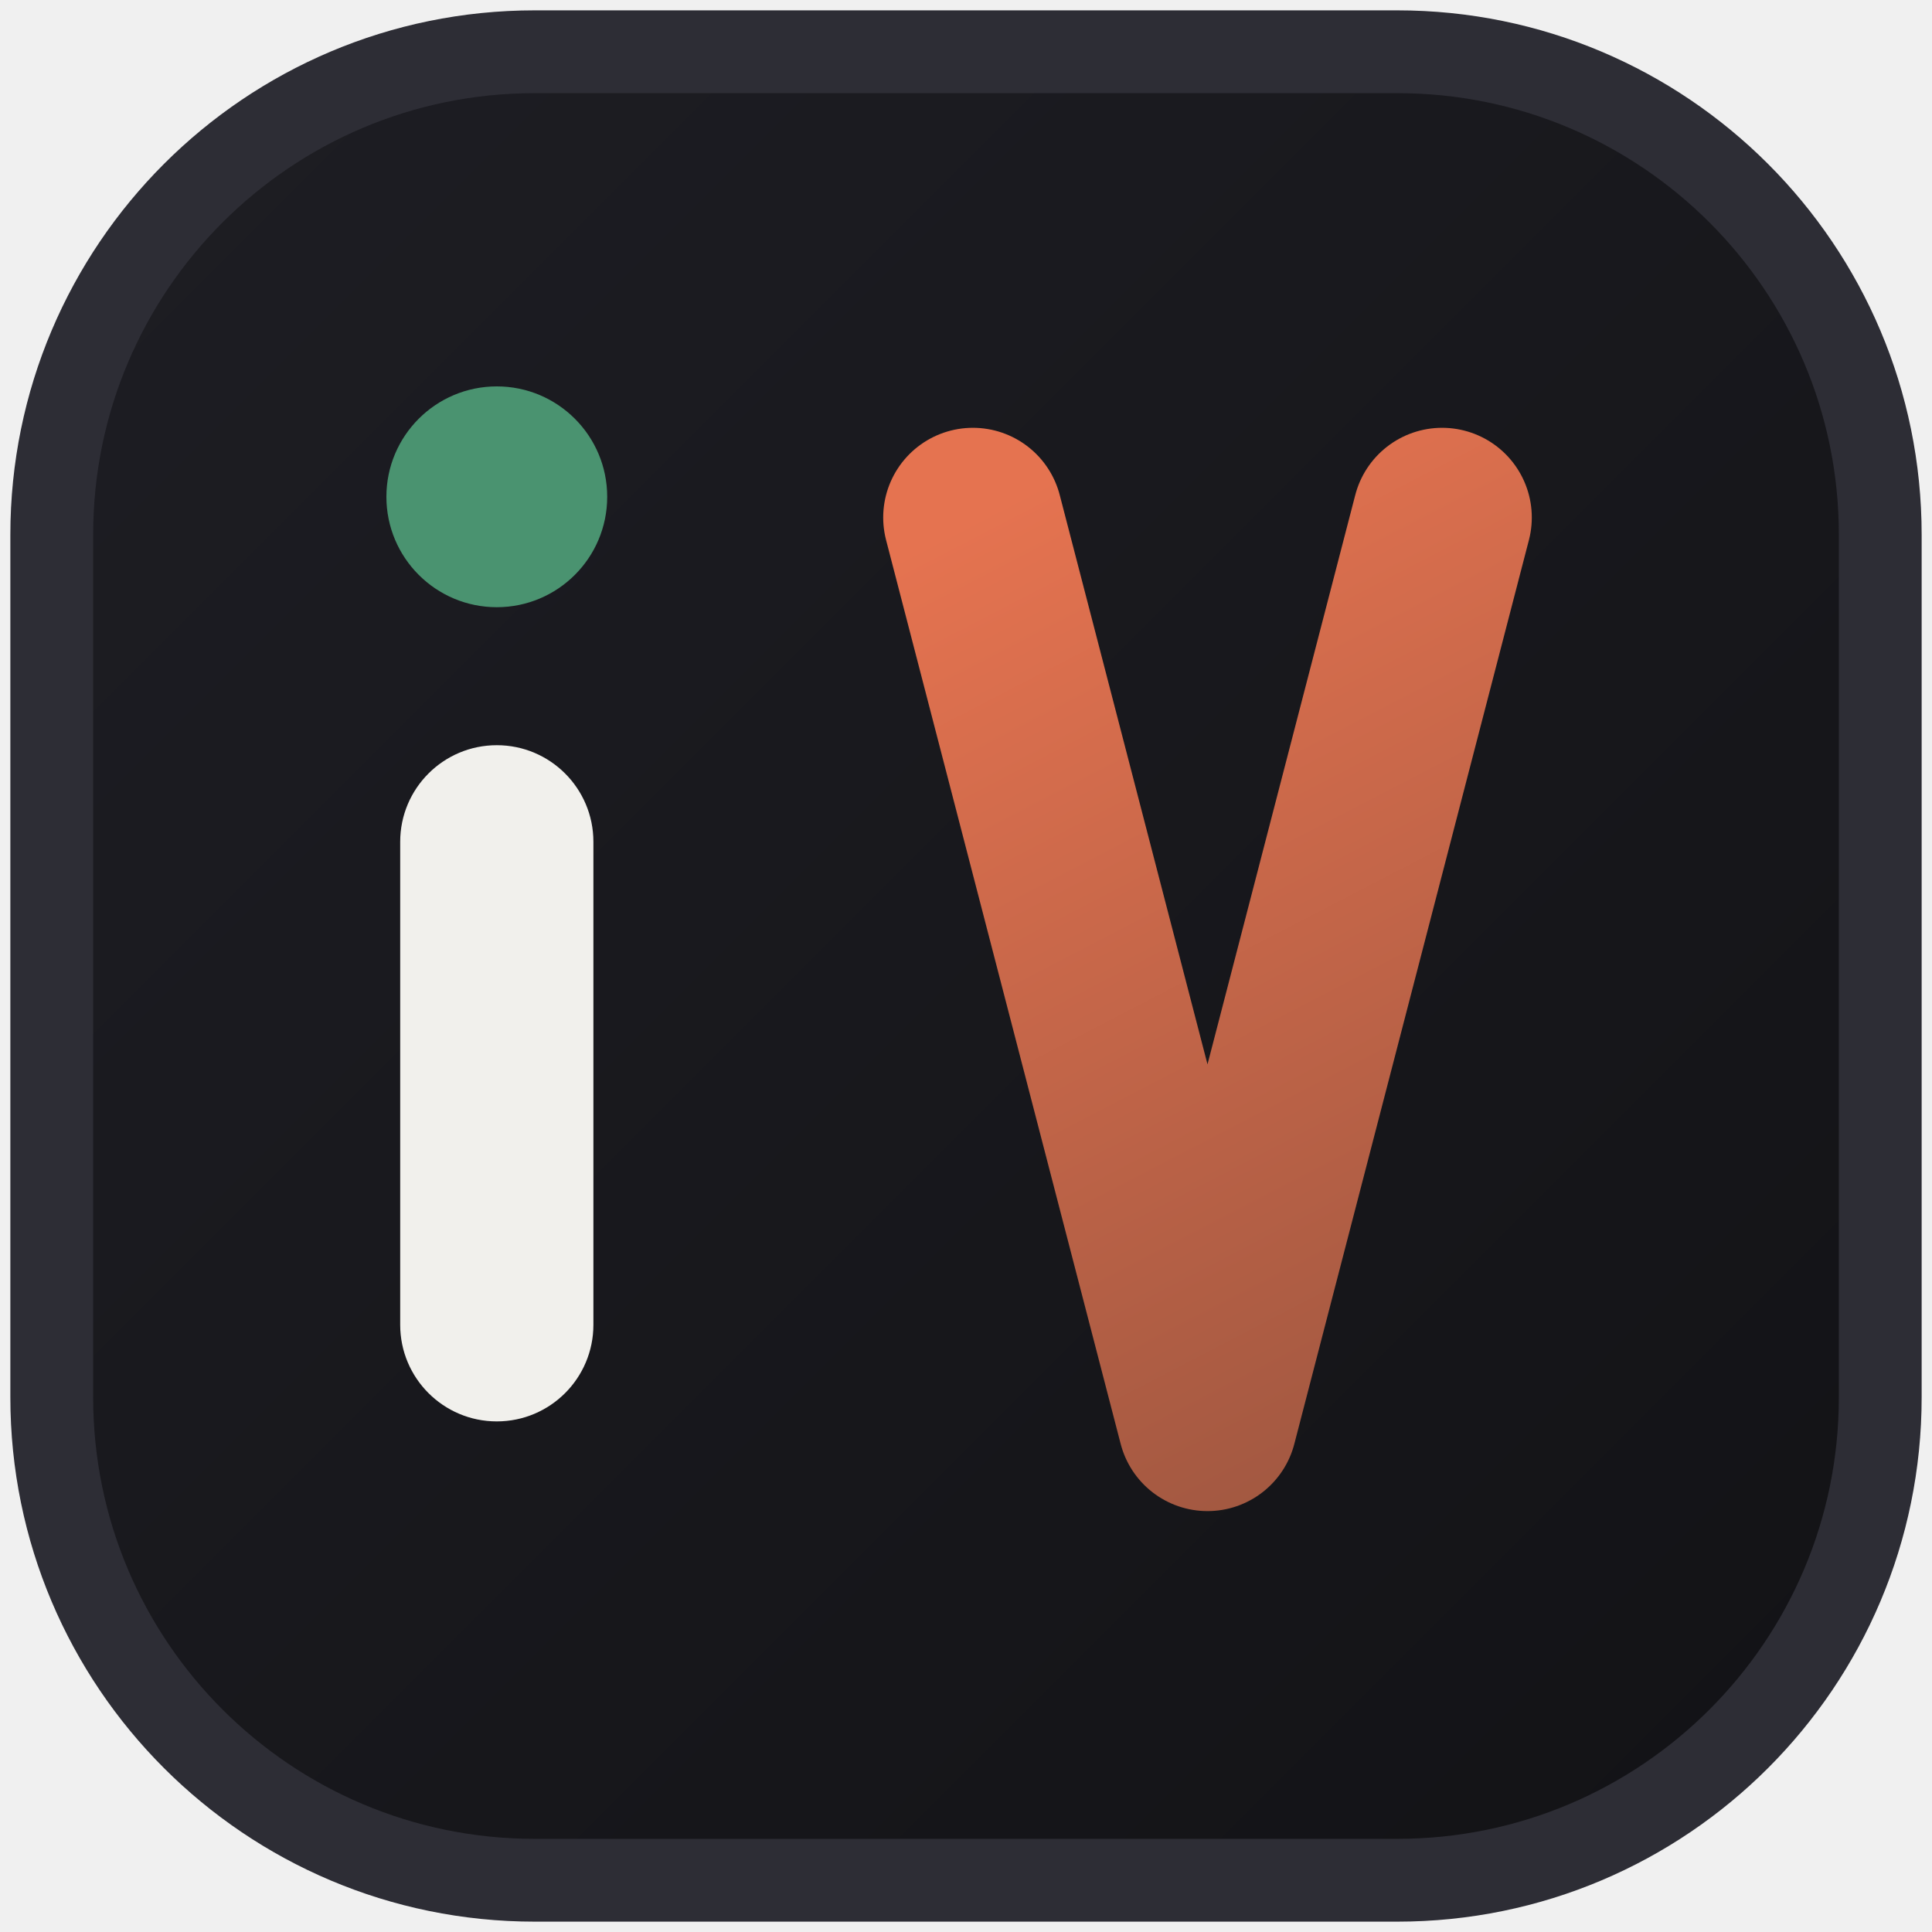
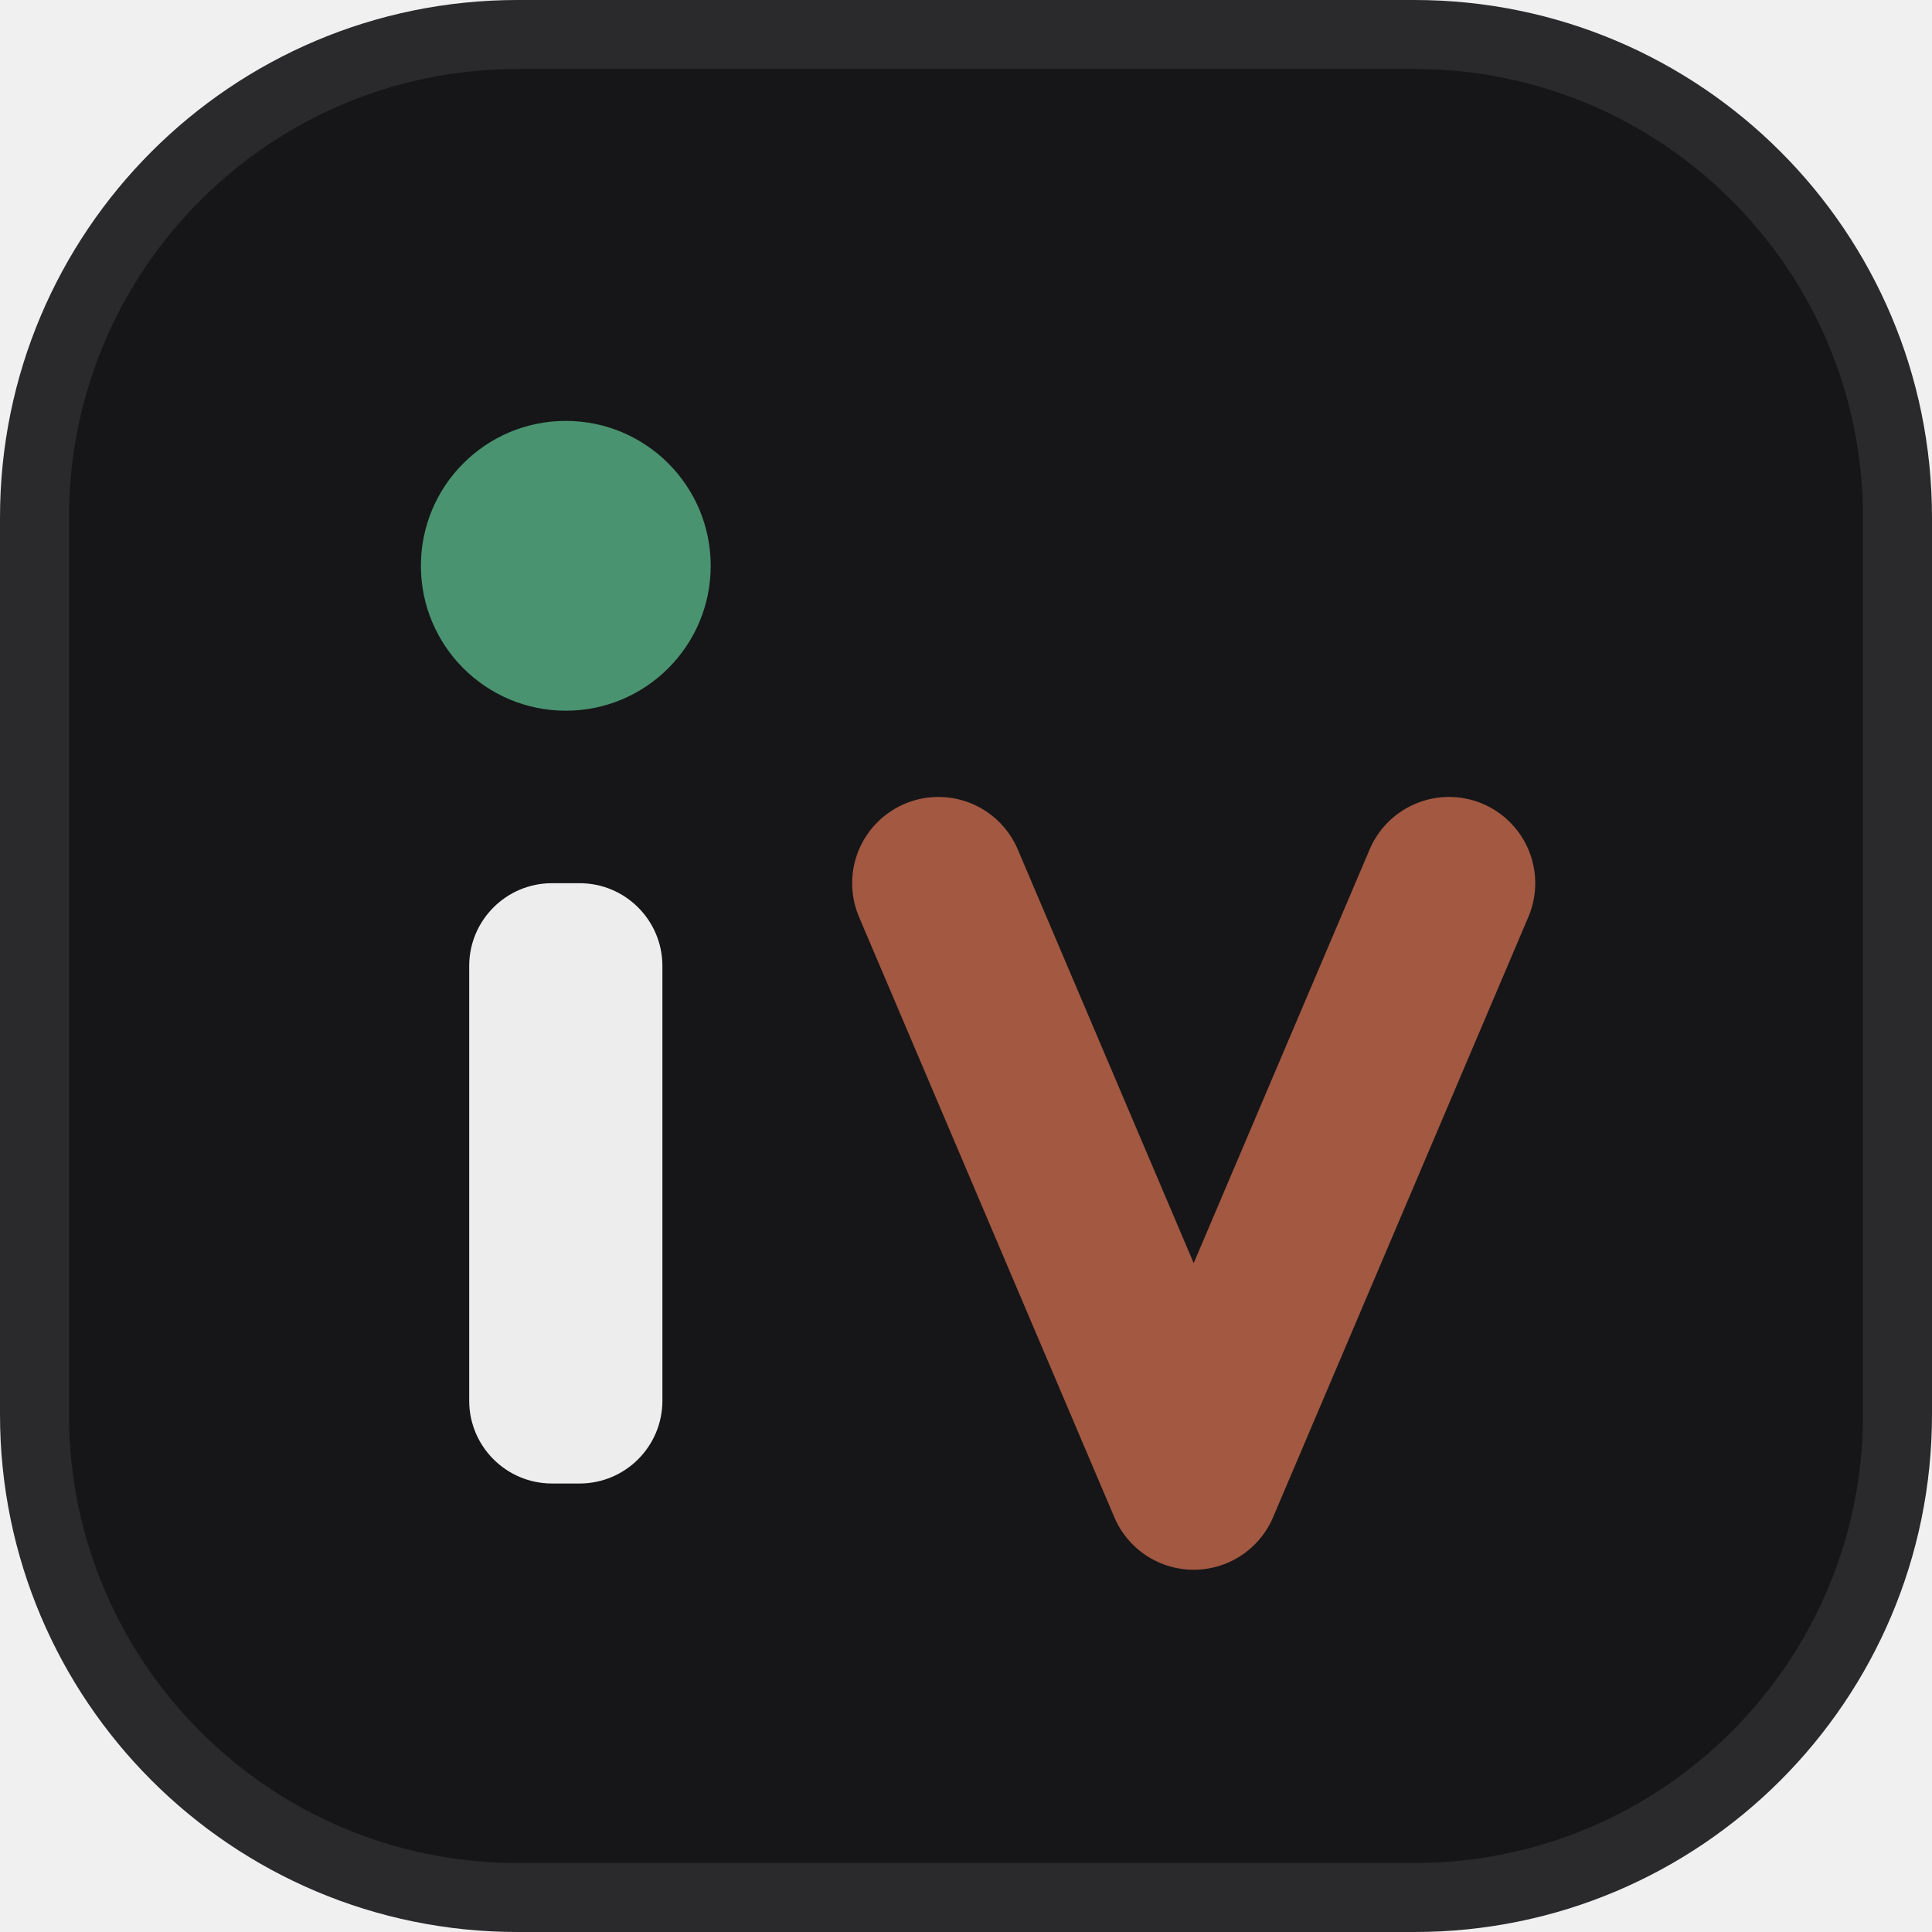
- <svg xmlns="http://www.w3.org/2000/svg" width="32" height="32" viewBox="0 0 28 28" fill="none">
-   <defs>
-     <linearGradient id="v-grad-dark" x1="14.1" y1="7.5" x2="20.9" y2="20.6" gradientUnits="userSpaceOnUse">
-       <stop offset="0%" stop-color="#E57350" />
-       <stop offset="100%" stop-color="#A25841" />
-     </linearGradient>
-     <linearGradient id="v-grad-light" x1="14.1" y1="7.5" x2="20.9" y2="20.6" gradientUnits="userSpaceOnUse">
-       <stop offset="0%" stop-color="#C25A3F" />
-       <stop offset="100%" stop-color="#8F3E29" />
-     </linearGradient>
-     <linearGradient id="bg-grad-dark" x1="0" y1="0" x2="28" y2="28" gradientUnits="userSpaceOnUse">
-       <stop offset="0%" stop-color="#1E1E24" />
-       <stop offset="100%" stop-color="#121215" />
-     </linearGradient>
-   </defs>
+ <svg xmlns="http://www.w3.org/2000/svg" width="28" height="28" viewBox="0 0 28 28" fill="none">
  <style>
-     rect.border-rect { stroke: #2D2D35; fill: url(#bg-grad-dark); }
+     rect.border-rect { stroke: #2A2A2D; fill: #161618; }
    circle.green-dot { fill: #4A9370; }
-     rect.text-bar { fill: #F1F0EC; }
-     path.v-stroke { stroke: url(#v-grad-dark); stroke-width: 2.6; stroke-linecap: round; stroke-linejoin: round; }
+     rect.text-bar { fill: #EDEDED; }
+     path.v-stroke { stroke: #A25841; stroke-width: 2.5; stroke-linecap: round; stroke-linejoin: round; }
    @media (prefers-color-scheme: light) {
      rect.border-rect { stroke: #E2DFD7; fill: #FFFFFF; }
      circle.green-dot { fill: #0F7A55; }
      rect.text-bar { fill: #18181A; }
-       path.v-stroke { stroke: url(#v-grad-light); }
+       path.v-stroke { stroke: #A2543D; }
    }
  </style>
-   <rect class="border-rect" x="0.75" y="0.75" width="26.5" height="26.5" rx="7" stroke-width="1.2" />
-   <circle class="green-dot" cx="7.2" cy="7.2" r="1.6" />
-   <rect class="text-bar" x="5.8" y="10.8" width="2.8" height="9.8" rx="1.4" />
-   <path class="v-stroke" d="M14.1 7.5 L17.5 20.6 L20.9 7.5" />
+   <rect class="border-rect" x="0.5" y="0.5" width="27" height="27" rx="7" stroke="#2A2A2D" fill="#161618" />
+   <circle class="green-dot" cx="8.2" cy="8.2" r="2.1" fill="#4A9370" />
+   <rect class="text-bar" x="6.8" y="12.8" width="2.8" height="8.7" rx="1.2" fill="#EDEDED" />
+   <path class="v-stroke" d="M13.6 12.8 L17.3 21.5 L21.0 12.8" stroke="#A25841" stroke-width="2.5" stroke-linecap="round" stroke-linejoin="round" />
</svg>
